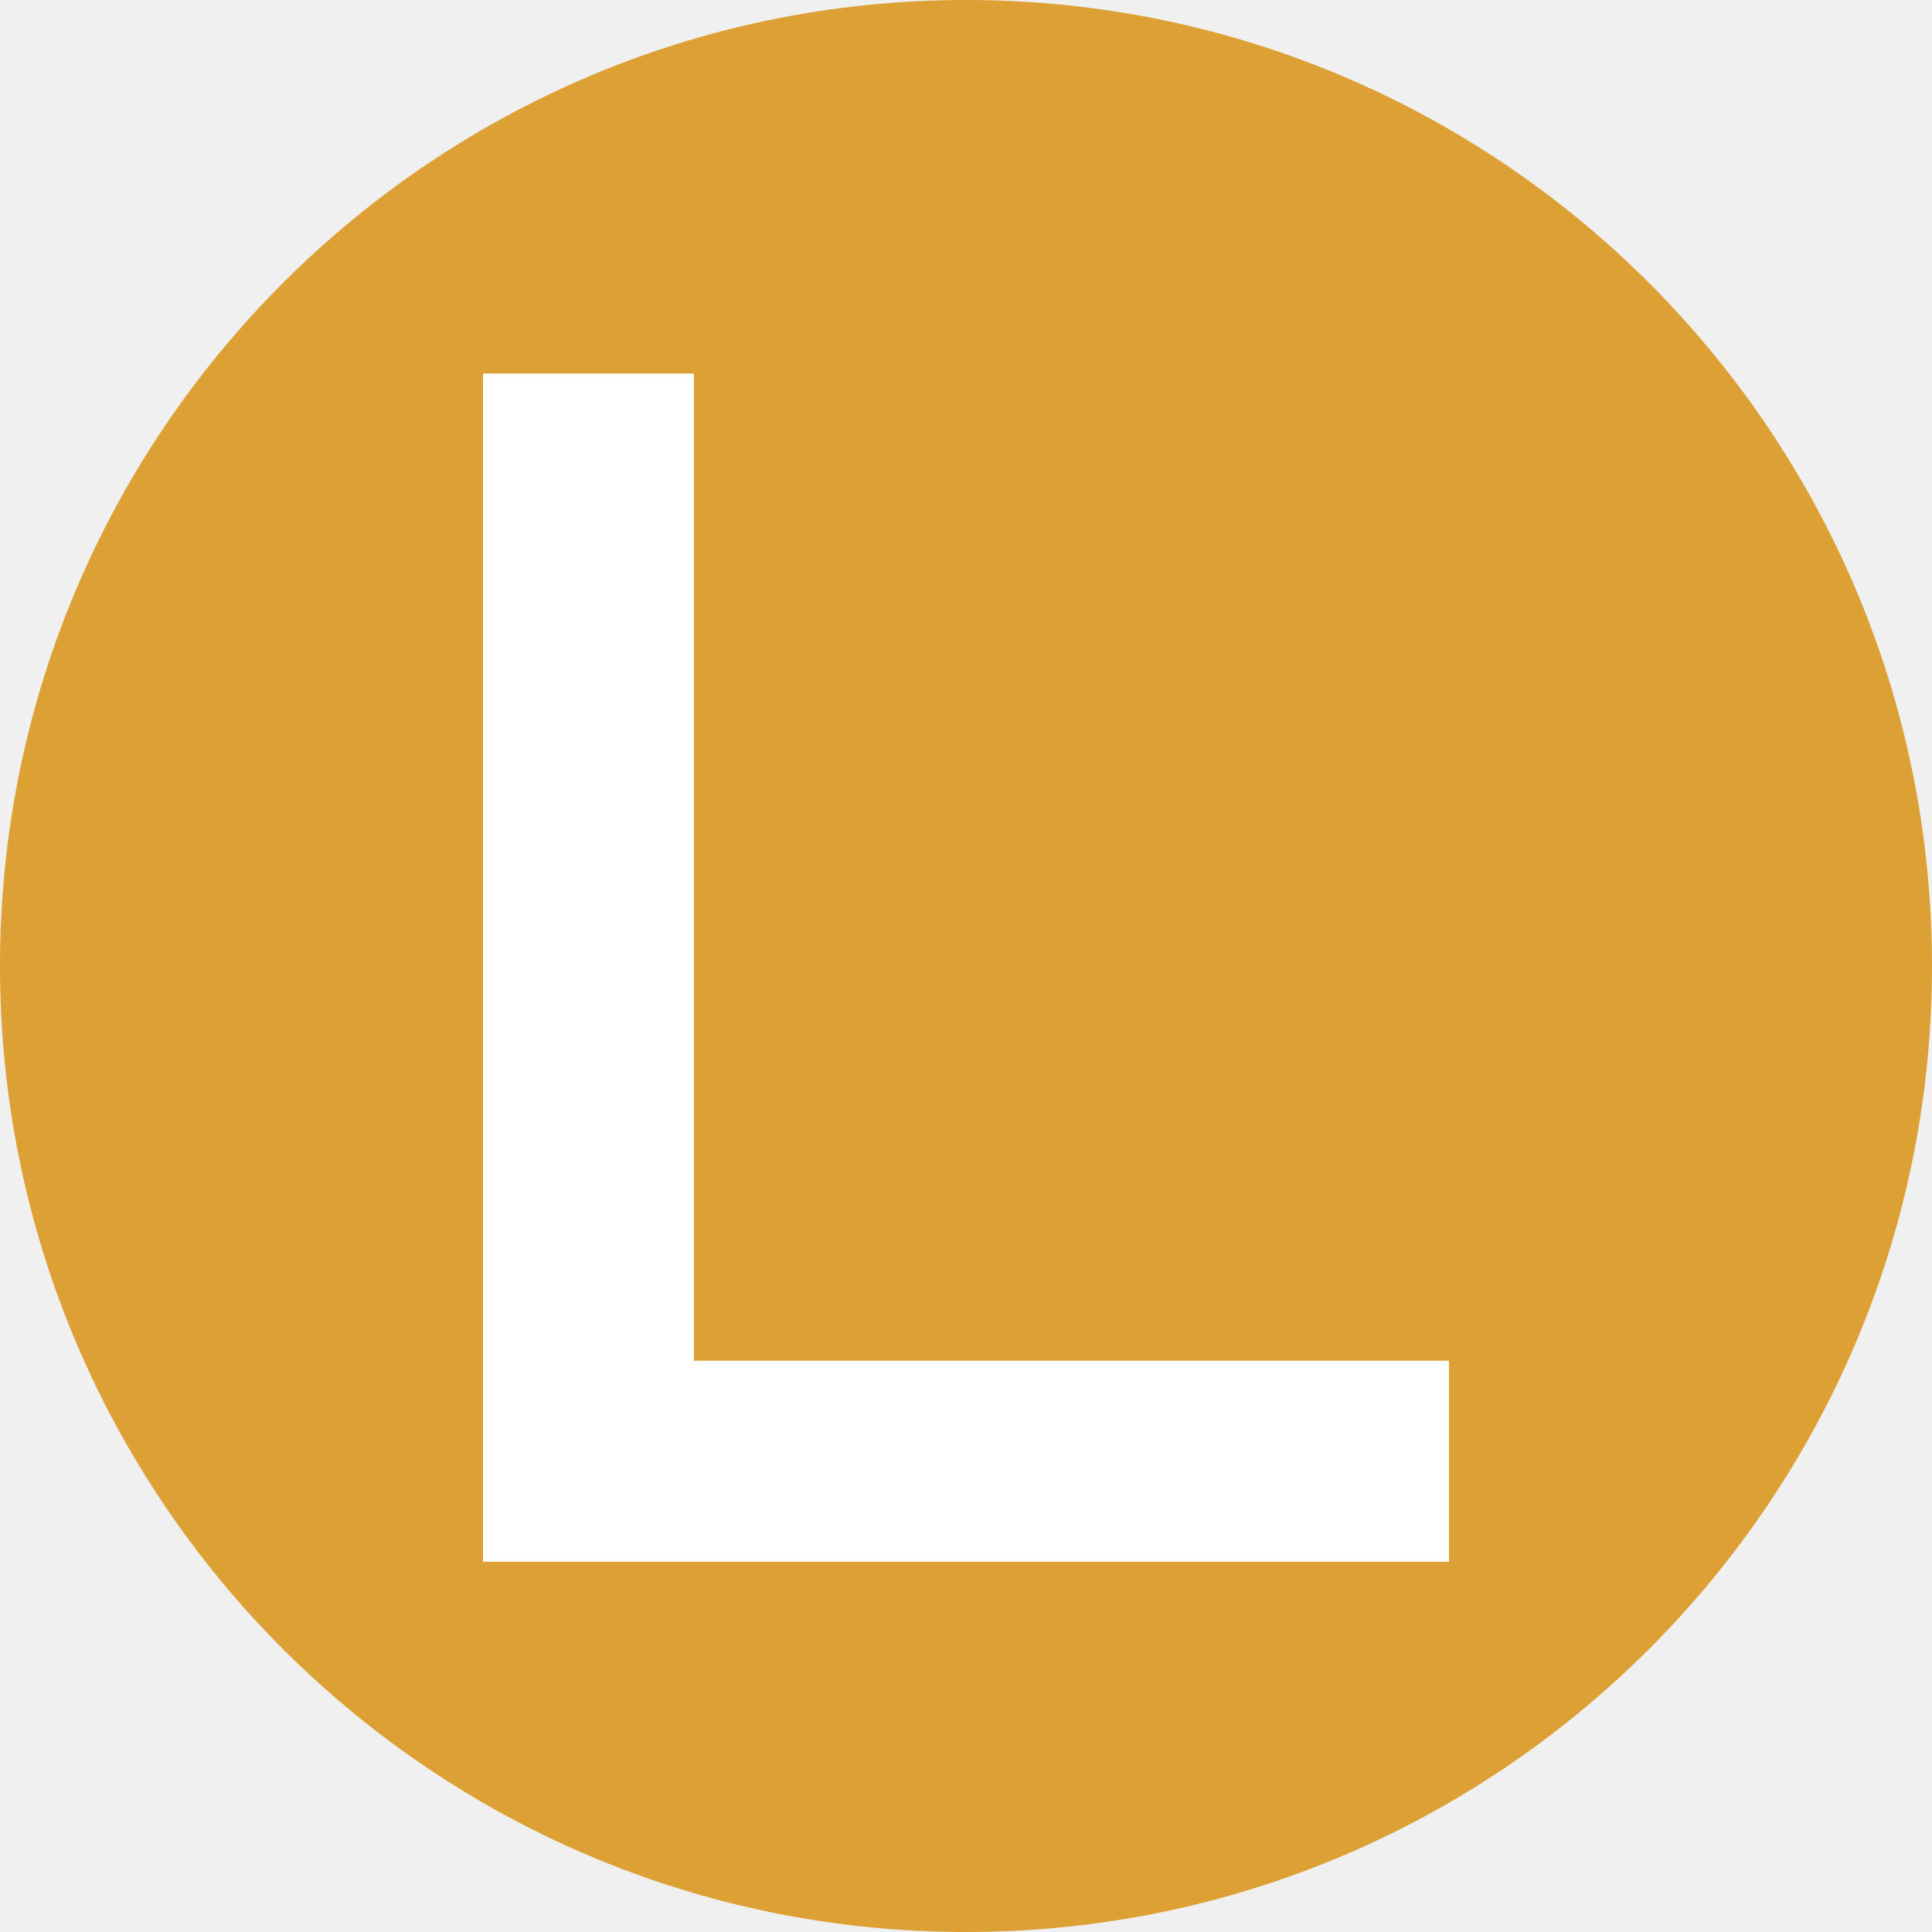
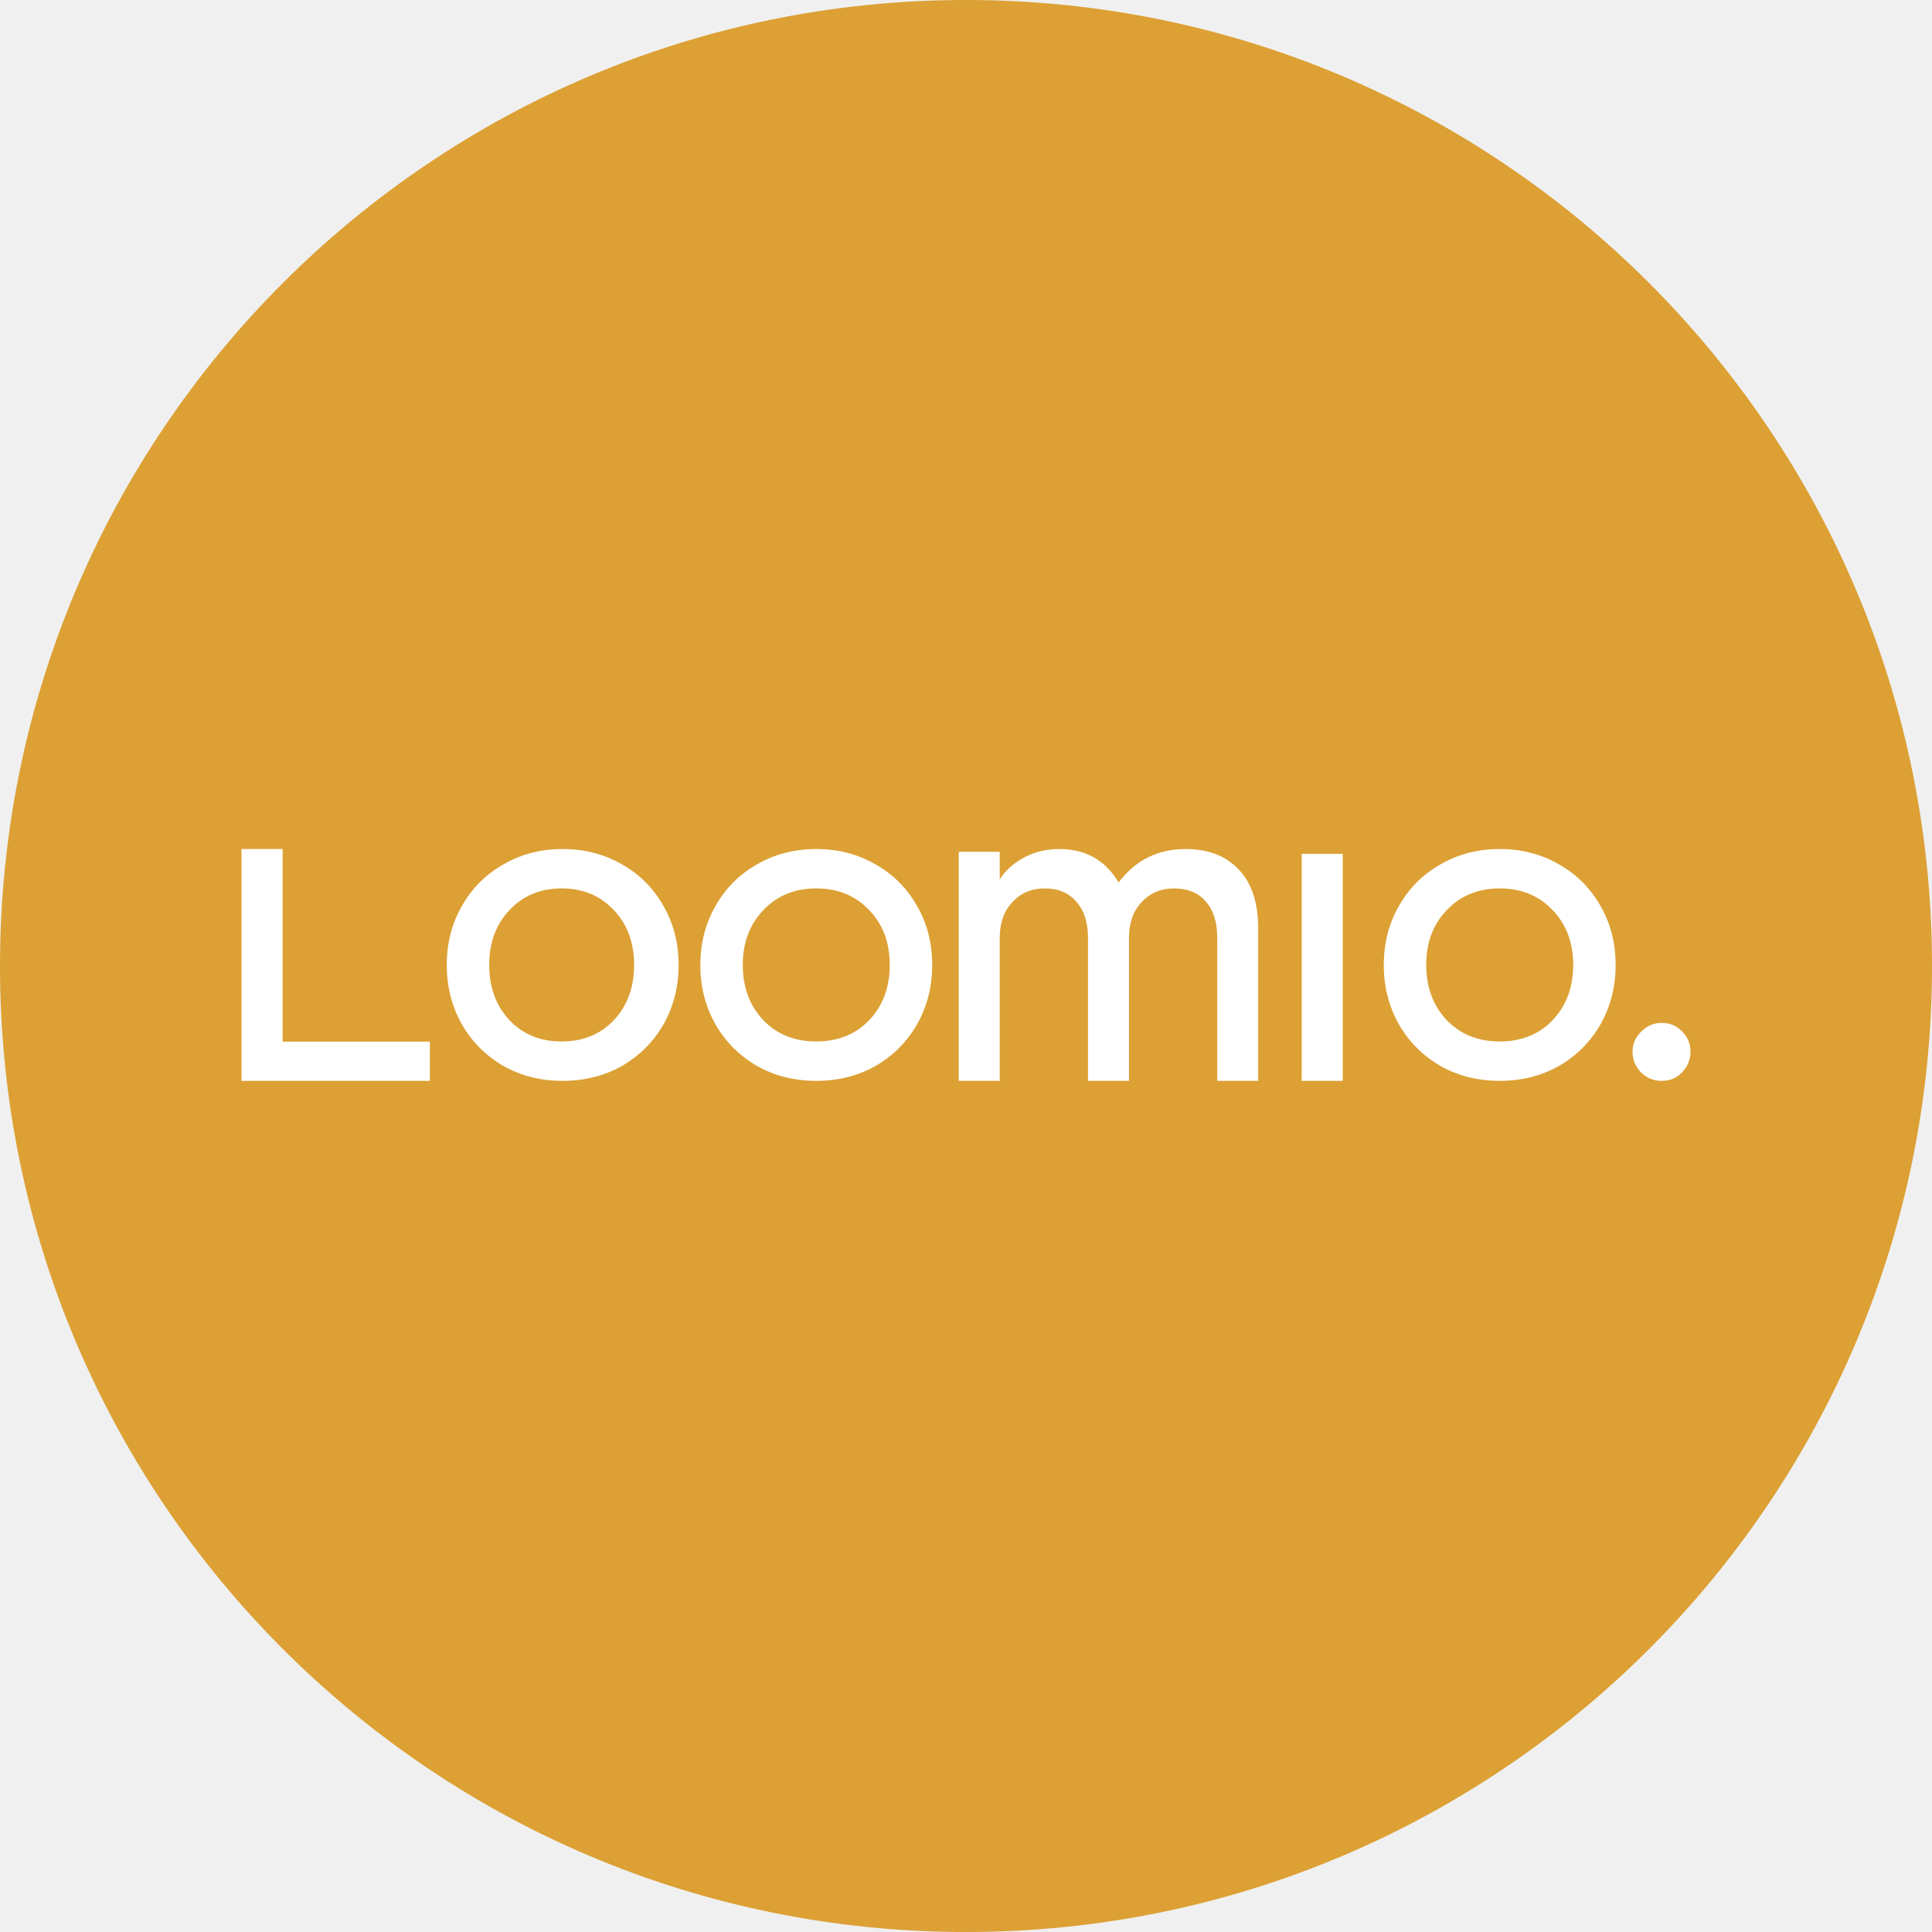
- <svg xmlns="http://www.w3.org/2000/svg" height="600" viewBox="0 0 600 600" width="600">
-   <g fill="none" fill-rule="evenodd">
-     <circle cx="300" cy="300" fill="#dca034" r="300" />
-     <path d="m150 116h65.497v306.579h234.503v62.421h-300z" fill="#fff" fill-rule="nonzero" />
+ <svg xmlns="http://www.w3.org/2000/svg" width="512px" height="512px" viewBox="0 0 512 512" version="1.1">
+   <g id="icon_gold" stroke="none" stroke-width="1" fill="none" fill-rule="evenodd">
+     <circle id="Oval" fill="#DCA034" cx="256" cy="256" r="256" />
+     <g id="logo_white" transform="translate(64, 225)" fill="#FFFFFF" fill-rule="nonzero">
+       <path d="M376.38,61.44 C374.236,61.44 372.411,60.697 370.902,59.212 C369.394,57.649 368.64,55.812 368.64,53.701 C368.64,51.669 369.394,49.91 370.902,48.425 C372.411,46.862 374.236,46.08 376.38,46.08 C378.523,46.08 380.309,46.823 381.737,48.308 C383.246,49.793 384,51.591 384,53.701 C384,55.812 383.246,57.649 381.737,59.212 C380.309,60.697 378.523,61.44 376.38,61.44 Z" id="Path" />
+       <path d="M333.44,61.44 C327.634,61.44 322.394,60.12 317.717,57.48 C313.041,54.76 309.372,51.08 306.711,46.44 C304.05,41.72 302.72,36.48 302.72,30.72 C302.72,24.96 304.05,19.76 306.711,15.12 C309.372,10.4 313.041,6.72 317.717,4.08 C322.394,1.36 327.634,0 333.44,0 C339.245,0 344.486,1.36 349.163,4.08 C353.839,6.72 357.508,10.4 360.169,15.12 C362.829,19.76 364.16,24.96 364.16,30.72 C364.16,36.48 362.829,41.72 360.169,46.44 C357.508,51.08 353.839,54.76 349.163,57.48 C344.486,60.12 339.245,61.44 333.44,61.44 Z M333.44,51 C339.165,51 343.841,49.12 347.469,45.36 C351.098,41.52 352.912,36.64 352.912,30.72 C352.912,24.8 351.098,19.96 347.469,16.2 C343.841,12.36 339.165,10.44 333.44,10.44 C327.715,10.44 323.038,12.36 319.41,16.2 C315.782,19.96 313.968,24.8 313.968,30.72 C313.968,36.64 315.782,41.52 319.41,45.36 C323.038,49.12 327.715,51 333.44,51 Z" id="Shape" />
+       <polygon id="Path" points="280.96 1.28 291.84 1.28 291.84 61.44 280.96 61.44" />
+       <path d="M190.08,0.729 L200.939,0.729 L200.939,8.014 C202.531,5.586 204.718,3.643 207.504,2.186 C210.288,0.729 213.351,0 216.692,0 C223.694,0 228.944,2.955 232.445,8.864 C236.9,2.955 242.827,0 250.227,0 C256.193,0 260.887,1.821 264.308,5.464 C267.729,9.026 269.44,14.247 269.44,21.127 L269.44,61.44 L258.58,61.44 L258.58,23.556 C258.58,19.428 257.585,16.23 255.596,13.964 C253.607,11.616 250.783,10.443 247.123,10.443 C243.623,10.443 240.759,11.657 238.531,14.085 C236.304,16.433 235.189,19.59 235.189,23.556 L235.189,61.44 L224.33,61.44 L224.33,23.556 C224.33,19.428 223.296,16.23 221.227,13.964 C219.238,11.616 216.454,10.443 212.873,10.443 C209.373,10.443 206.509,11.657 204.281,14.085 C202.054,16.433 200.939,19.59 200.939,23.556 L200.939,61.44 L190.08,61.44 L190.08,0.729 Z" id="Path" />
+       <path d="M152.32,61.44 C146.514,61.44 141.274,60.12 136.597,57.48 C131.921,54.76 128.252,51.08 125.591,46.44 C122.93,41.72 121.6,36.48 121.6,30.72 C121.6,24.96 122.93,19.76 125.591,15.12 C128.252,10.4 131.921,6.72 136.597,4.08 C141.274,1.36 146.514,0 152.32,0 C158.125,0 163.366,1.36 168.043,4.08 C172.719,6.72 176.388,10.4 179.049,15.12 C181.709,19.76 183.04,24.96 183.04,30.72 C183.04,36.48 181.709,41.72 179.049,46.44 C176.388,51.08 172.719,54.76 168.043,57.48 C163.366,60.12 158.125,61.44 152.32,61.44 Z M152.32,51 C158.045,51 162.721,49.12 166.349,45.36 C169.978,41.52 171.792,36.64 171.792,30.72 C171.792,24.8 169.978,19.96 166.349,16.2 C162.721,12.36 158.045,10.44 152.32,10.44 C146.595,10.44 141.918,12.36 138.29,16.2 C134.662,19.96 132.848,24.8 132.848,30.72 C132.848,36.64 134.662,41.52 138.29,45.36 C141.918,49.12 146.595,51 152.32,51 Z" id="Shape" />
+       <path d="M85.12,61.44 C79.314,61.44 74.074,60.12 69.397,57.48 C64.721,54.76 61.052,51.08 58.391,46.44 C55.73,41.72 54.4,36.48 54.4,30.72 C54.4,24.96 55.73,19.76 58.391,15.12 C61.052,10.4 64.721,6.72 69.397,4.08 C74.074,1.36 79.314,0 85.12,0 C90.925,0 96.166,1.36 100.843,4.08 C105.519,6.72 109.188,10.4 111.849,15.12 C114.509,19.76 115.84,24.96 115.84,30.72 C115.84,36.48 114.509,41.72 111.849,46.44 C109.188,51.08 105.519,54.76 100.843,57.48 C96.166,60.12 90.925,61.44 85.12,61.44 Z M84.848,51 C90.492,51 95.104,49.12 98.681,45.36 C102.259,41.52 104.048,36.64 104.048,30.72 C104.048,24.8 102.259,19.96 98.681,16.2 C95.104,12.36 90.492,10.44 84.848,10.44 C79.203,10.44 74.592,12.36 71.014,16.2 C67.436,19.96 65.648,24.8 65.648,30.72 C65.648,36.64 67.436,41.52 71.014,45.36 C74.592,49.12 79.203,51 84.848,51 Z" id="Shape" />
+       <polygon id="Path" points="0 0 10.899 0 10.899 51.047 49.92 51.047 49.92 61.44 0 61.44" />
+     </g>
  </g>
</svg>
